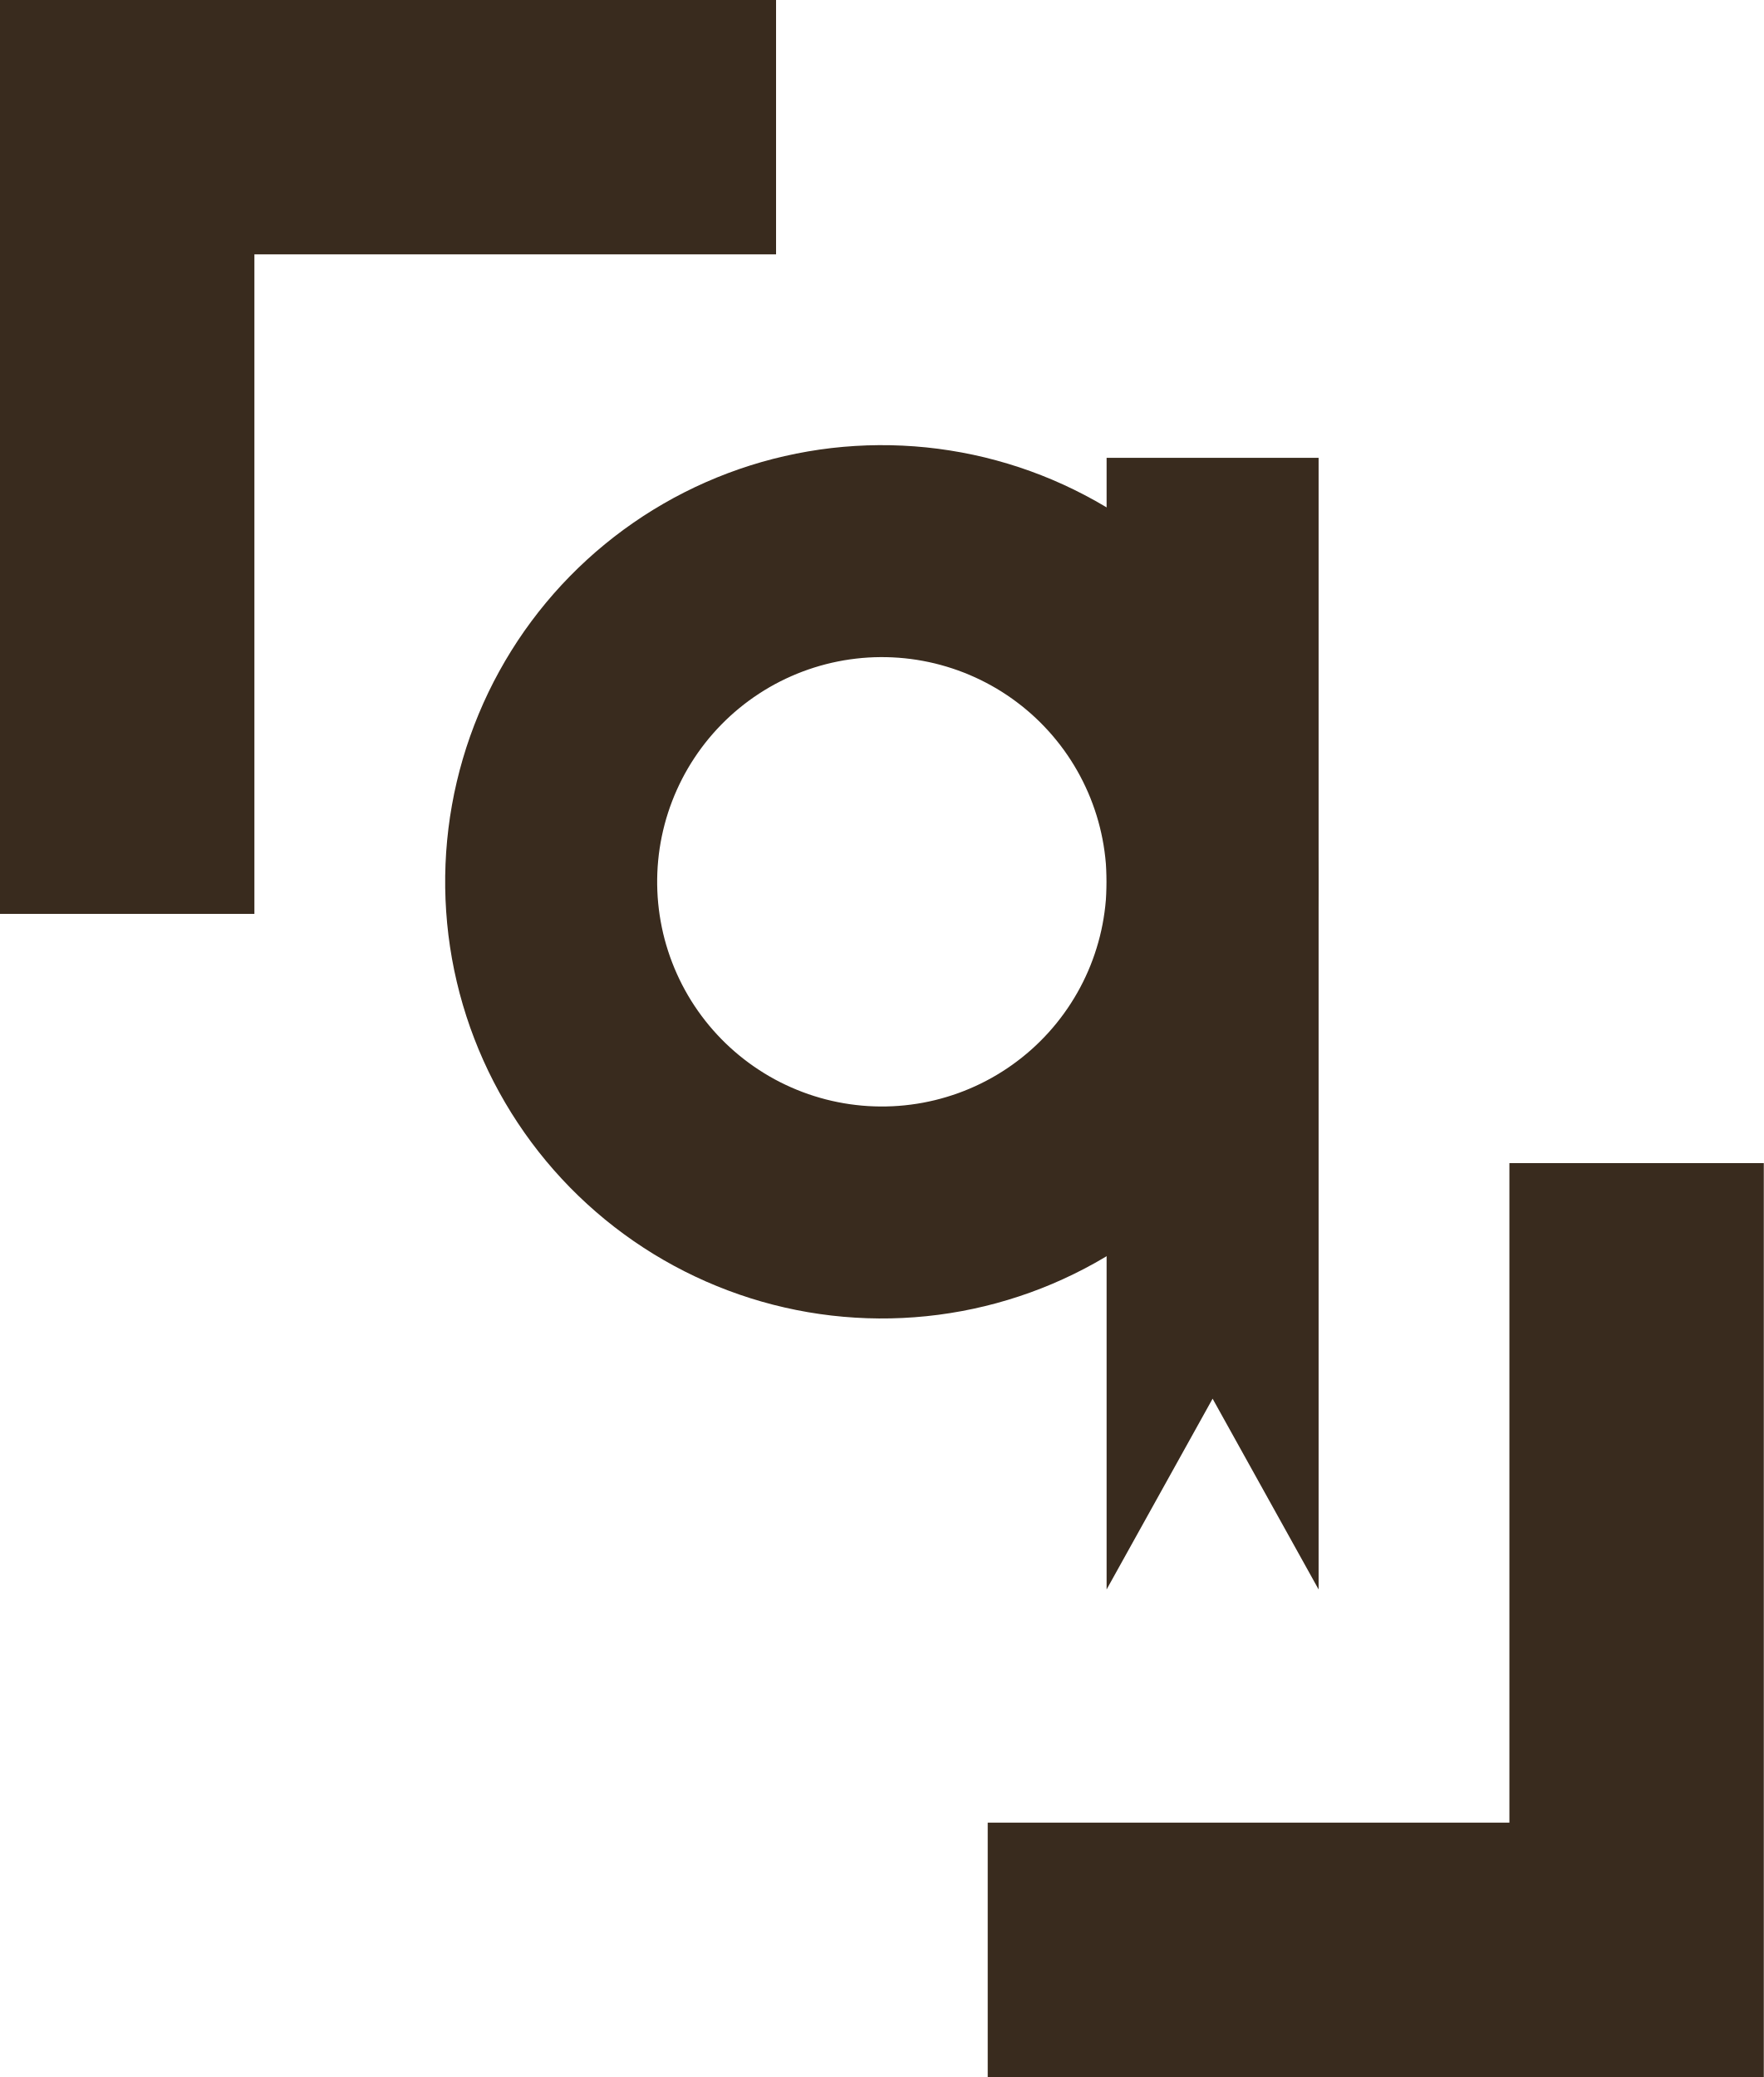
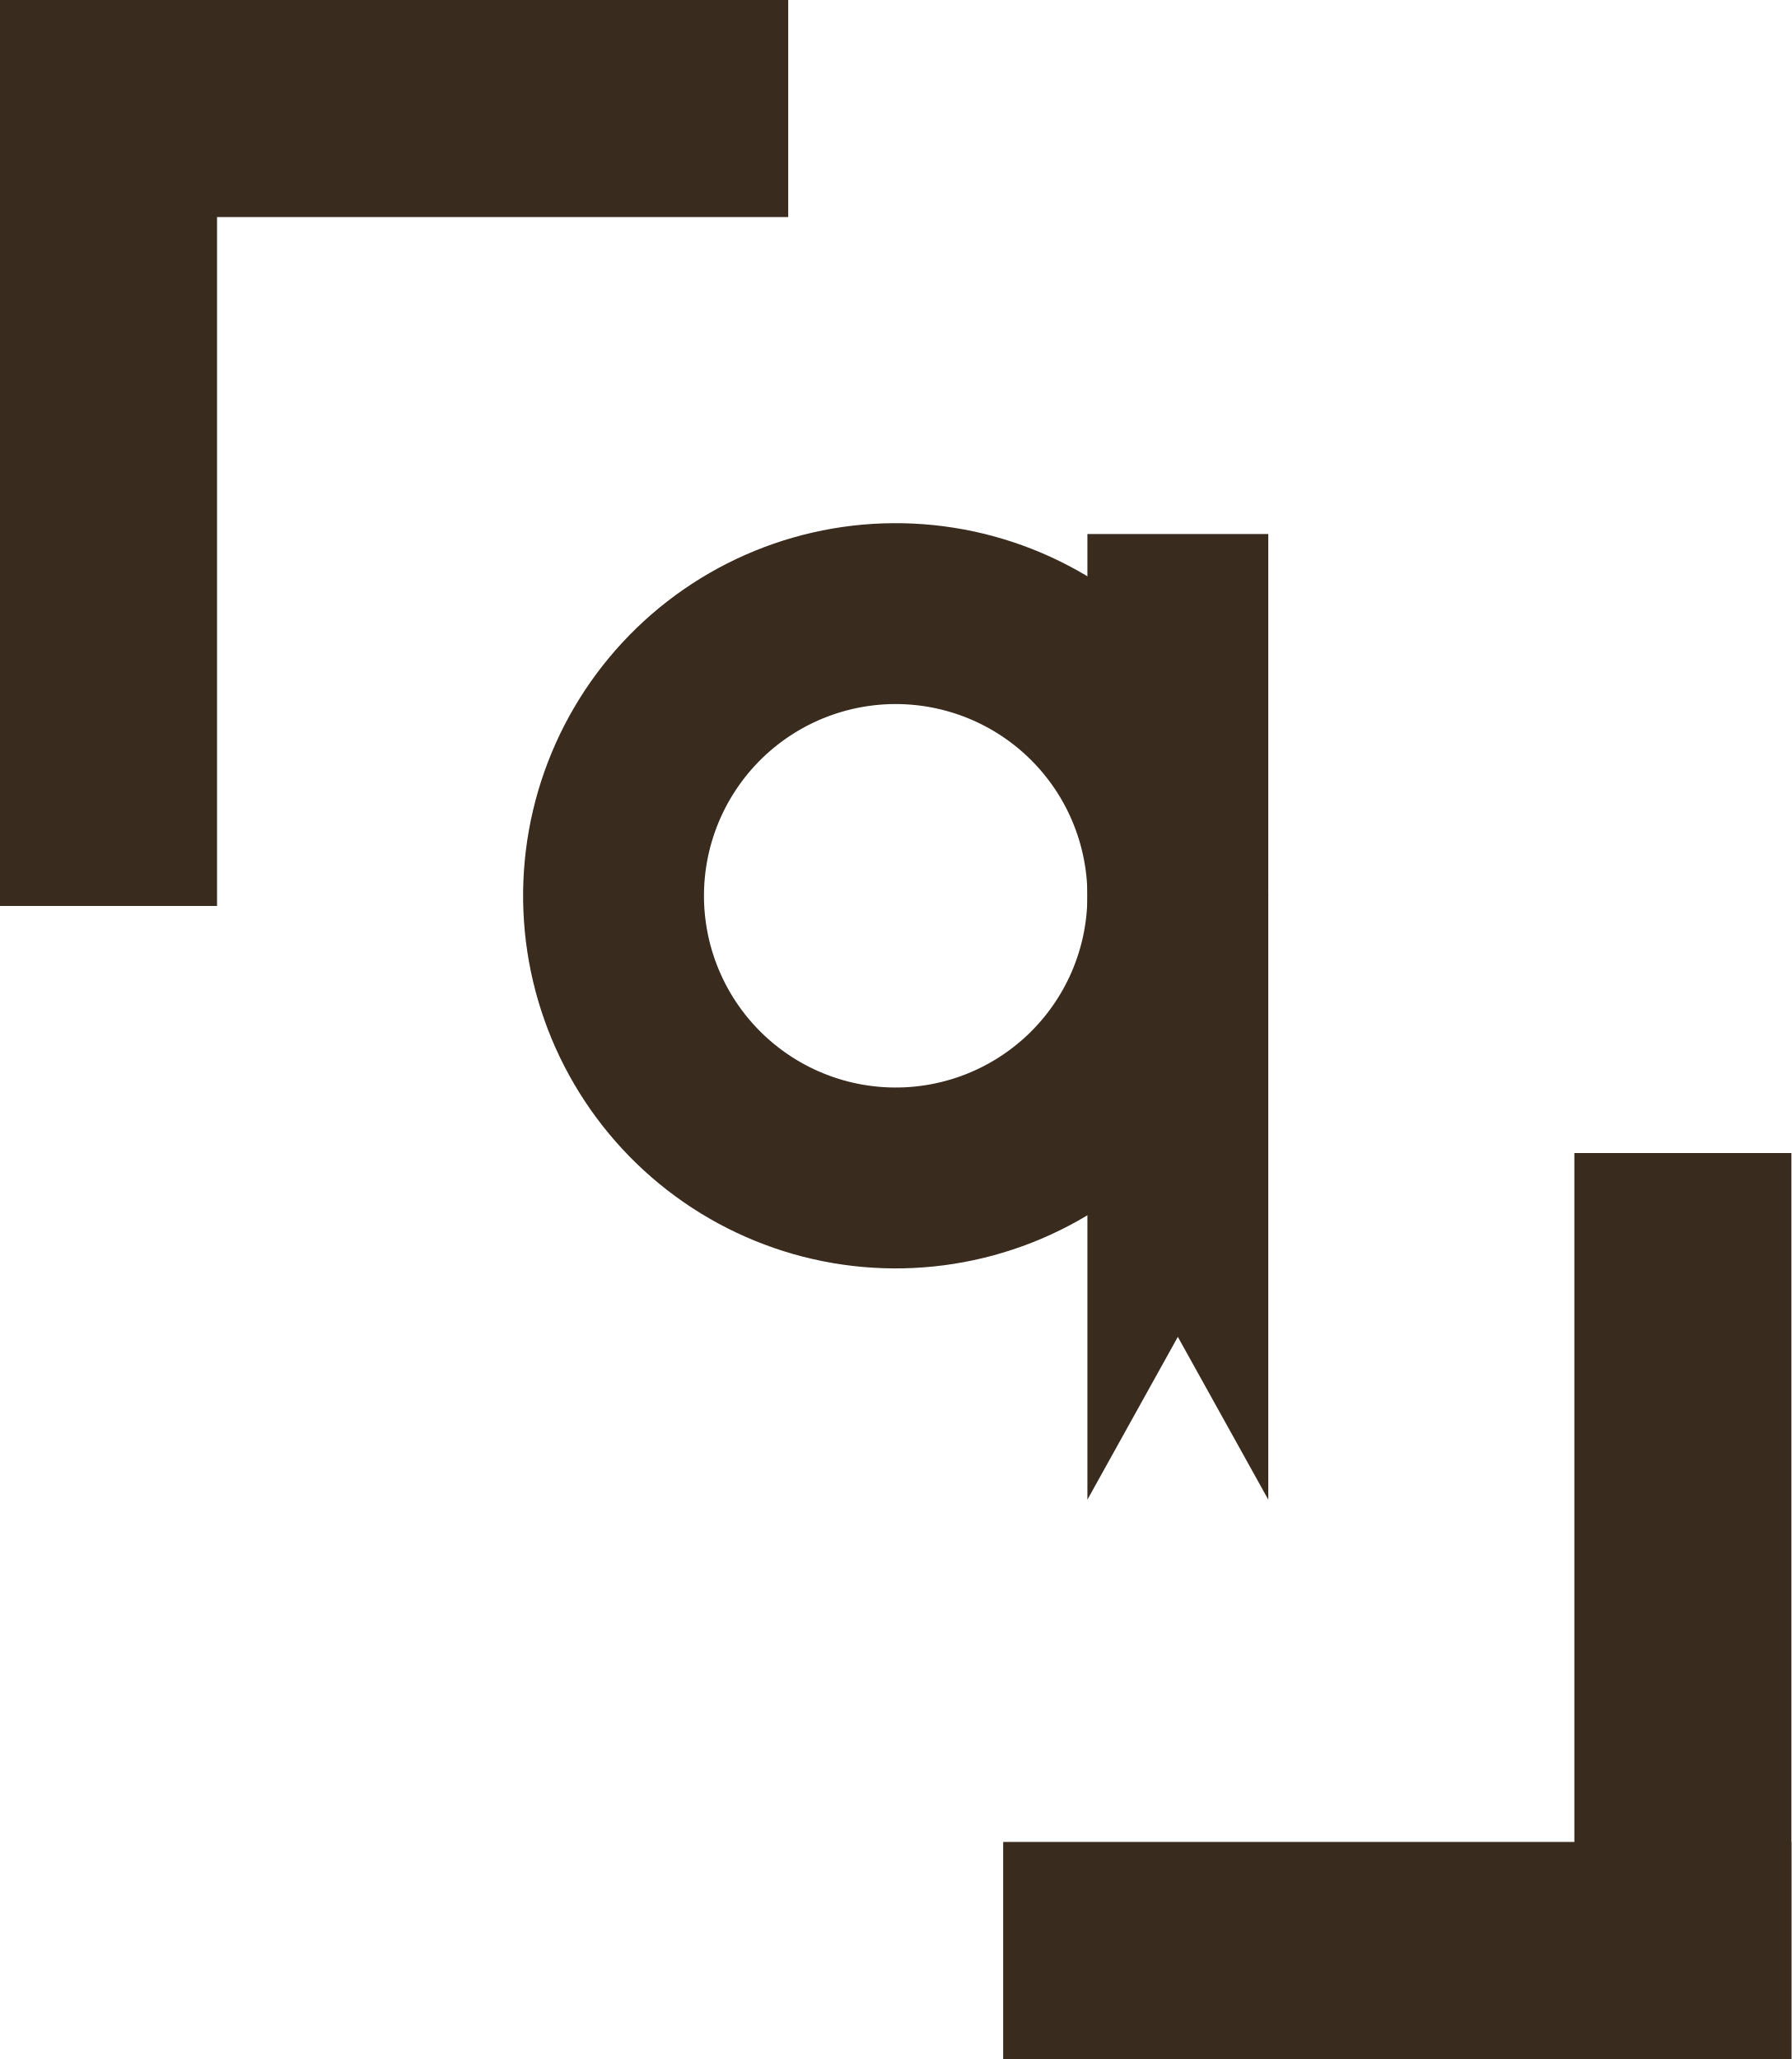
- <svg xmlns="http://www.w3.org/2000/svg" viewBox="0 0 108.158 127.379" fill="none">
-   <path d="M67.858,54.08 L67.852,54.454 L67.837,54.829 L67.812,55.203 L67.776,55.576 L67.73,55.948 L67.674,56.318 L67.609,56.687 L67.533,57.054 L67.447,57.419 L67.351,57.781 L67.245,58.141 L67.13,58.498 L67.005,58.851 L66.871,59.201 L66.727,59.547 L66.573,59.889 L66.411,60.226 L66.239,60.56 L66.058,60.888 L65.868,61.211 L65.67,61.529 L65.463,61.842 L65.248,62.148 L65.024,62.449 L64.793,62.744 L64.553,63.032 L64.306,63.314 L64.051,63.588 L63.789,63.856 L63.519,64.117 L63.243,64.37 L62.959,64.615 L62.712,64.818 L49.522,41.075 L49.569,41.058 L49.925,40.94 L50.284,40.832 L50.645,40.734 L51.01,40.645 L51.376,40.567 L51.745,40.498 L52.115,40.44 L52.486,40.392 L52.859,40.353 L53.233,40.325 L53.607,40.307 L53.982,40.3 L54.357,40.302 L54.731,40.315 L55.106,40.338 L55.479,40.371 L55.851,40.414 L56.222,40.467 L56.592,40.531 L56.959,40.604 L57.324,40.687 L57.687,40.781 L58.048,40.884 L58.405,40.997 L58.759,41.119 L59.11,41.251 L59.457,41.393 L59.8,41.544 L60.139,41.704 L60.473,41.874 L60.803,42.052 L61.127,42.239 L61.447,42.435 L61.761,42.64 L62.069,42.853 L62.371,43.075 L62.668,43.304 L62.957,43.542 L63.241,43.787 L63.517,44.04 L63.787,44.301 L64.049,44.569 L64.304,44.843 L64.552,45.125 L64.791,45.413 L65.023,45.708 L65.247,46.008 L65.462,46.315 L65.669,46.627 L65.867,46.945 L66.057,47.269 L66.238,47.597 L66.409,47.93 L66.572,48.268 L66.726,48.61 L66.87,48.956 L67.004,49.306 L67.129,49.659 L67.245,50.015 L67.35,50.375 L67.446,50.737 L67.532,51.102 L67.608,51.469 L67.674,51.838 L67.73,52.209 L67.776,52.581 L67.812,52.954 L67.837,53.328 L67.852,53.702 Z M62.712,64.818 L62.67,64.853 L62.373,65.082 L62.071,65.304 L61.763,65.517 L61.449,65.722 L61.13,65.918 L60.805,66.106 L60.475,66.284 L60.141,66.454 L59.802,66.614 L59.459,66.765 L59.112,66.907 L58.762,67.039 L58.407,67.161 L58.05,67.274 L57.69,67.377 L57.327,67.471 L56.961,67.554 L56.594,67.628 L56.225,67.691 L55.854,67.744 L55.481,67.788 L55.108,67.821 L54.734,67.844 L54.359,67.856 L53.984,67.859 L53.61,67.851 L53.235,67.834 L52.862,67.806 L52.489,67.767 L52.117,67.719 L51.747,67.661 L51.378,67.592 L51.012,67.514 L50.648,67.426 L50.286,67.327 L49.927,67.219 L49.571,67.102 L49.219,66.974 L48.87,66.837 L48.525,66.691 L48.184,66.535 L47.847,66.371 L47.515,66.197 L47.188,66.014 L46.866,65.822 L46.55,65.621 L46.238,65.412 L45.933,65.195 L45.634,64.969 L45.341,64.736 L45.054,64.494 L44.774,64.245 L44.501,63.988 L44.235,63.724 L43.977,63.453 L43.726,63.175 L43.482,62.89 L43.246,62.598 L43.019,62.301 L42.799,61.997 L42.588,61.687 L42.385,61.372 L42.191,61.051 L42.006,60.725 L41.83,60.395 L41.663,60.059 L41.505,59.719 L41.356,59.375 L41.217,59.027 L41.087,58.676 L40.967,58.321 L40.856,57.963 L40.755,57.602 L40.664,57.238 L40.584,56.872 L40.513,56.504 L40.452,56.134 L40.401,55.763 L40.36,55.39 L40.329,55.017 L40.309,54.643 L40.299,54.268 L40.299,53.893 L40.309,53.519 L40.329,53.144 L40.36,52.771 L40.4,52.398 L40.451,52.027 L40.512,51.657 L40.583,51.289 L40.664,50.923 L40.755,50.559 L40.855,50.198 L40.966,49.84 L41.086,49.485 L41.216,49.134 L41.355,48.786 L41.504,48.442 L41.662,48.102 L41.829,47.766 L42.005,47.435 L42.19,47.11 L42.384,46.789 L42.587,46.474 L42.798,46.164 L43.017,45.86 L43.245,45.562 L43.48,45.271 L43.724,44.986 L43.975,44.708 L44.234,44.436 L44.5,44.172 L44.773,43.915 L45.052,43.666 L45.339,43.425 L45.632,43.191 L45.931,42.965 L46.236,42.748 L46.548,42.539 L46.864,42.338 L47.186,42.146 L47.513,41.963 L47.845,41.789 L48.182,41.624 L48.523,41.469 L48.868,41.322 L49.217,41.185 L49.522,41.075 Z M80.848,53.347 L80.818,52.619 L80.768,51.892 L80.699,51.167 L80.61,50.444 L80.501,49.724 L80.373,49.007 L80.225,48.294 L80.058,47.585 L79.872,46.88 L79.666,46.182 L79.442,45.489 L79.199,44.802 L78.938,44.122 L78.658,43.45 L78.359,42.785 L78.043,42.129 L77.709,41.482 L77.358,40.844 L76.99,40.215 L76.604,39.597 L76.202,38.99 L75.783,38.394 L75.349,37.81 L74.898,37.237 L74.433,36.677 L73.952,36.13 L73.456,35.596 L72.946,35.076 L72.423,34.57 L71.885,34.078 L71.335,33.601 L70.771,33.139 L70.196,32.693 L69.608,32.263 L69.009,31.848 L68.399,31.451 L67.778,31.069 L67.148,30.705 L66.507,30.359 L65.857,30.029 L65.199,29.718 L64.532,29.424 L63.858,29.149 L63.176,28.892 L62.488,28.654 L61.793,28.435 L61.093,28.235 L60.388,28.053 L59.677,27.891 L58.963,27.749 L58.245,27.626 L57.524,27.522 L56.801,27.438 L56.075,27.374 L55.348,27.33 L54.62,27.305 L53.892,27.3 L53.164,27.315 L52.436,27.35 L51.71,27.404 L50.985,27.478 L50.263,27.572 L49.544,27.686 L48.827,27.819 L48.115,27.972 L47.407,28.143 L46.704,28.334 L46.007,28.544 L45.316,28.773 L44.631,29.021 L43.953,29.287 L43.282,29.572 L43.162,29.627 L69.073,76.266 L69.612,75.893 L70.2,75.463 L70.775,75.016 L71.338,74.555 L71.889,74.078 L72.426,73.586 L72.95,73.08 L73.46,72.559 L73.955,72.025 L74.436,71.478 L74.901,70.918 L75.352,70.345 L75.786,69.761 L76.204,69.165 L76.607,68.557 L76.992,67.939 L77.36,67.311 L77.712,66.673 L78.045,66.026 L78.361,65.369 L78.659,64.705 L78.939,64.032 L79.201,63.352 L79.444,62.666 L79.668,61.973 L79.873,61.274 L80.059,60.57 L80.226,59.861 L80.374,59.147 L80.502,58.43 L80.61,57.71 L80.699,56.987 L80.768,56.262 L80.818,55.535 L80.848,54.808 L80.858,54.079 Z M43.162,29.627 L42.62,29.874 L41.966,30.195 L41.32,30.533 L40.685,30.889 L40.059,31.262 L39.444,31.651 L38.839,32.058 L38.246,32.48 L37.664,32.919 L37.095,33.373 L36.538,33.842 L35.994,34.327 L35.464,34.826 L34.947,35.339 L34.444,35.866 L33.956,36.407 L33.483,36.961 L33.025,37.527 L32.583,38.106 L32.156,38.696 L31.746,39.298 L31.353,39.911 L30.976,40.534 L30.616,41.168 L30.273,41.81 L29.948,42.462 L29.641,43.123 L29.353,43.791 L29.082,44.468 L28.83,45.151 L28.596,45.841 L28.382,46.537 L28.186,47.239 L28.01,47.945 L27.852,48.656 L27.715,49.372 L27.596,50.09 L27.498,50.812 L27.419,51.536 L27.359,52.262 L27.32,52.989 L27.3,53.718 L27.3,54.446 L27.32,55.174 L27.36,55.901 L27.419,56.627 L27.498,57.351 L27.597,58.073 L27.715,58.792 L27.853,59.507 L28.011,60.218 L28.187,60.925 L28.383,61.626 L28.598,62.322 L28.831,63.012 L29.084,63.695 L29.354,64.372 L29.643,65.04 L29.95,65.701 L30.275,66.352 L30.618,66.995 L30.978,67.628 L31.355,68.252 L31.749,68.864 L32.159,69.466 L32.586,70.057 L33.028,70.635 L33.486,71.201 L33.959,71.755 L34.448,72.296 L34.95,72.823 L35.467,73.336 L35.998,73.835 L36.542,74.319 L37.099,74.789 L37.668,75.243 L38.25,75.681 L38.843,76.104 L39.448,76.51 L40.063,76.9 L40.689,77.272 L41.325,77.628 L41.97,77.966 L42.624,78.286 L43.286,78.589 L43.957,78.873 L44.635,79.139 L45.32,79.387 L46.012,79.616 L46.709,79.826 L47.412,80.017 L48.12,80.188 L48.832,80.341 L49.548,80.474 L50.268,80.587 L50.99,80.681 L51.715,80.755 L52.441,80.809 L53.168,80.844 L53.897,80.859 L54.625,80.854 L55.353,80.829 L56.08,80.784 L56.805,80.72 L57.529,80.636 L58.25,80.532 L58.968,80.409 L59.682,80.266 L60.392,80.104 L61.098,79.923 L61.798,79.722 L62.492,79.503 L63.181,79.265 L63.862,79.008 L64.537,78.733 L65.203,78.439 L65.862,78.127 L66.511,77.798 L67.152,77.451 L67.782,77.087 L68.403,76.706 L69.013,76.308 L69.073,76.266 Z" fill="#392B1E" fill-rule="evenodd" />
-   <path d="M67.858,28.079 L67.858,28.079 L67.858,28.633 L67.858,29.187 L67.858,29.741 L67.858,30.295 L67.858,30.849 L67.858,31.402 L67.858,31.956 L67.858,32.51 L67.858,33.064 L67.858,33.618 L67.858,34.172 L67.858,34.726 L67.858,35.279 L67.858,35.833 L67.858,36.387 L67.858,36.941 L67.858,37.495 L67.858,38.049 L67.858,38.602 L67.858,39.156 L67.858,39.71 L67.858,40.264 L67.858,40.818 L67.858,41.372 L67.858,41.926 L67.858,42.479 L67.858,43.033 L67.858,43.587 L67.858,44.141 L67.858,44.695 L67.858,45.249 L67.858,45.802 L67.858,46.356 L67.858,46.91 L67.858,47.464 L67.858,48.018 L67.858,48.572 L67.858,49.126 L67.858,49.679 L67.858,50.233 L67.858,50.787 L67.858,51.341 L67.858,51.895 L67.858,52.449 L67.858,53.002 L67.858,53.556 L67.858,54.11 L67.858,54.664 L67.858,55.218 L67.858,55.772 L67.858,56.326 L67.858,56.879 L67.858,57.433 L67.858,57.987 L67.858,58.541 L67.858,59.095 L67.858,59.649 L67.858,60.202 L67.858,60.756 L67.858,61.31 L67.858,61.864 L67.858,62.418 L67.858,62.972 L67.858,63.526 L67.858,64.079 L67.858,64.633 L67.858,65.187 L67.858,65.741 L67.858,66.295 L67.858,66.849 L67.858,67.402 L67.858,67.956 L67.858,68.51 L67.858,69.064 L67.858,69.618 L67.858,70.172 L67.858,70.726 L67.858,71.279 L67.858,71.833 L67.858,72.387 L67.858,72.941 L67.858,73.495 L67.858,74.049 L67.858,74.079 L80.858,97.479 L80.858,97.31 L80.858,96.756 L80.858,96.202 L80.858,95.649 L80.858,95.095 L80.858,94.541 L80.858,93.987 L80.858,93.433 L80.858,92.879 L80.858,92.326 L80.858,91.772 L80.858,91.218 L80.858,90.664 L80.858,90.11 L80.858,89.556 L80.858,89.002 L80.858,88.449 L80.858,87.895 L80.858,87.341 L80.858,86.787 L80.858,86.233 L80.858,85.679 L80.858,85.126 L80.858,84.572 L80.858,84.018 L80.858,83.464 L80.858,82.91 L80.858,82.356 L80.858,81.802 L80.858,81.249 L80.858,80.695 L80.858,80.141 L80.858,79.587 L80.858,79.033 L80.858,78.479 L80.858,77.926 L80.858,77.372 L80.858,76.818 L80.858,76.264 L80.858,75.71 L80.858,75.156 L80.858,74.602 L80.858,74.049 L80.858,73.495 L80.858,72.941 L80.858,72.387 L80.858,71.833 L80.858,71.279 L80.858,70.726 L80.858,70.172 L80.858,69.618 L80.858,69.064 L80.858,68.51 L80.858,67.956 L80.858,67.402 L80.858,66.849 L80.858,66.295 L80.858,65.741 L80.858,65.187 L80.858,64.633 L80.858,64.079 L80.858,63.526 L80.858,62.972 L80.858,62.418 L80.858,61.864 L80.858,61.31 L80.858,60.756 L80.858,60.202 L80.858,59.649 L80.858,59.095 L80.858,58.541 L80.858,57.987 L80.858,57.433 L80.858,56.879 L80.858,56.326 L80.858,55.772 L80.858,55.218 L80.858,54.664 L80.858,54.11 L80.858,53.556 L80.858,53.002 L80.858,52.449 L80.858,51.895 L80.858,51.341 L80.858,50.787 L80.858,50.233 L80.858,49.679 L80.858,49.126 L80.858,48.572 L80.858,48.018 L80.858,47.464 L80.858,46.91 L80.858,46.356 L80.858,45.802 L80.858,45.249 L80.858,44.695 L80.858,44.141 L80.858,43.587 L80.858,43.033 L80.858,42.479 L80.858,41.926 L80.858,41.372 L80.858,40.818 L80.858,40.264 L80.858,39.71 L80.858,39.156 L80.858,38.602 L80.858,38.049 L80.858,37.495 L80.858,36.941 L80.858,36.387 L80.858,35.833 L80.858,35.279 L80.858,34.726 L80.858,34.172 L80.858,33.618 L80.858,33.064 L80.858,32.51 L80.858,31.956 L80.858,31.402 L80.858,30.849 L80.858,30.295 L80.858,29.741 L80.858,29.187 L80.858,28.633 L80.858,28.079 L80.858,28.079 Z M67.858,74.079 L67.858,74.602 L67.858,75.156 L67.858,75.71 L67.858,76.264 L67.858,76.818 L67.858,77.372 L67.858,77.926 L67.858,78.479 L67.858,79.033 L67.858,79.587 L67.858,80.141 L67.858,80.695 L67.858,81.249 L67.858,81.802 L67.858,82.356 L67.858,82.91 L67.858,83.464 L67.858,84.018 L67.858,84.572 L67.858,85.126 L67.858,85.679 L67.858,86.233 L67.858,86.787 L67.858,87.341 L67.858,87.895 L67.858,88.449 L67.858,89.002 L67.858,89.556 L67.858,90.11 L67.858,90.664 L67.858,91.218 L67.858,91.772 L67.858,92.326 L67.858,92.879 L67.858,93.433 L67.858,93.987 L67.858,94.541 L67.858,95.095 L67.858,95.649 L67.858,96.202 L67.858,96.756 L67.858,97.31 L67.858,97.479 L74.358,85.779 Z" fill="#392B1E" fill-rule="evenodd" />
-   <path d="M0,0 L47.589,0 L47.589,15.6 L15.6,15.6 L15.6,56.047 L0,56.047 Z" fill="#392B1E" fill-rule="evenodd" />
-   <path d="M108.158,127.379 L60.568,127.379 L60.568,111.779 L92.558,111.779 L92.558,71.332 L108.158,71.332 Z" fill="#392B1E" fill-rule="evenodd" />
+ <svg xmlns="http://www.w3.org/2000/svg" viewBox="0 0 128.758 147.979" fill="none">
+   <path d="M78.158,64.38 L78.152,64.754 L78.137,65.129 L78.112,65.503 L78.076,65.876 L78.03,66.248 L77.974,66.618 L77.909,66.987 L77.833,67.354 L77.747,67.719 L77.651,68.081 L77.545,68.441 L77.43,68.798 L77.305,69.151 L77.171,69.501 L77.027,69.847 L76.873,70.189 L76.711,70.526 L76.539,70.86 L76.358,71.188 L76.168,71.511 L75.97,71.829 L75.763,72.142 L75.548,72.448 L75.324,72.749 L75.093,73.044 L74.853,73.332 L74.606,73.614 L74.351,73.888 L74.089,74.156 L73.819,74.417 L73.543,74.67 L73.259,74.915 L73.012,75.118 L59.822,51.375 L59.869,51.358 L60.225,51.24 L60.584,51.132 L60.945,51.034 L61.31,50.945 L61.676,50.867 L62.045,50.798 L62.415,50.74 L62.786,50.692 L63.159,50.653 L63.533,50.625 L63.907,50.607 L64.282,50.6 L64.657,50.602 L65.031,50.615 L65.406,50.638 L65.779,50.671 L66.151,50.714 L66.522,50.767 L66.892,50.831 L67.259,50.904 L67.624,50.987 L67.987,51.081 L68.348,51.184 L68.705,51.297 L69.059,51.419 L69.41,51.551 L69.757,51.693 L70.1,51.844 L70.439,52.004 L70.773,52.174 L71.103,52.352 L71.427,52.539 L71.747,52.735 L72.061,52.94 L72.369,53.153 L72.671,53.375 L72.968,53.604 L73.257,53.842 L73.541,54.087 L73.817,54.34 L74.087,54.601 L74.349,54.869 L74.604,55.143 L74.852,55.425 L75.091,55.713 L75.323,56.008 L75.547,56.308 L75.762,56.615 L75.969,56.927 L76.167,57.245 L76.357,57.569 L76.538,57.897 L76.709,58.23 L76.872,58.568 L77.026,58.91 L77.17,59.256 L77.304,59.606 L77.429,59.959 L77.545,60.315 L77.65,60.675 L77.746,61.037 L77.832,61.402 L77.908,61.769 L77.974,62.138 L78.03,62.509 L78.076,62.881 L78.112,63.254 L78.137,63.628 L78.152,64.002 Z M73.012,75.118 L72.97,75.153 L72.673,75.382 L72.371,75.604 L72.063,75.817 L71.749,76.022 L71.43,76.218 L71.105,76.406 L70.775,76.584 L70.441,76.754 L70.102,76.914 L69.759,77.065 L69.412,77.207 L69.062,77.339 L68.707,77.461 L68.35,77.574 L67.99,77.677 L67.627,77.771 L67.261,77.854 L66.894,77.928 L66.525,77.991 L66.154,78.044 L65.781,78.088 L65.408,78.121 L65.034,78.144 L64.659,78.156 L64.284,78.159 L63.91,78.151 L63.535,78.134 L63.162,78.106 L62.789,78.067 L62.417,78.019 L62.047,77.961 L61.678,77.892 L61.312,77.814 L60.948,77.726 L60.586,77.627 L60.227,77.519 L59.871,77.402 L59.519,77.274 L59.17,77.137 L58.825,76.991 L58.484,76.835 L58.147,76.671 L57.815,76.497 L57.488,76.314 L57.166,76.122 L56.85,75.921 L56.538,75.712 L56.233,75.495 L55.934,75.269 L55.641,75.036 L55.354,74.794 L55.074,74.545 L54.801,74.288 L54.535,74.024 L54.277,73.753 L54.026,73.475 L53.782,73.19 L53.546,72.898 L53.319,72.601 L53.099,72.297 L52.888,71.987 L52.685,71.672 L52.491,71.351 L52.306,71.025 L52.13,70.695 L51.963,70.359 L51.805,70.019 L51.656,69.675 L51.517,69.327 L51.387,68.976 L51.267,68.621 L51.156,68.263 L51.055,67.902 L50.964,67.538 L50.884,67.172 L50.813,66.804 L50.752,66.434 L50.701,66.063 L50.66,65.69 L50.629,65.317 L50.609,64.943 L50.599,64.568 L50.599,64.193 L50.609,63.819 L50.629,63.444 L50.66,63.071 L50.7,62.698 L50.751,62.327 L50.812,61.957 L50.883,61.589 L50.964,61.223 L51.055,60.859 L51.155,60.498 L51.266,60.14 L51.386,59.785 L51.516,59.434 L51.655,59.086 L51.804,58.742 L51.962,58.402 L52.129,58.066 L52.305,57.735 L52.49,57.41 L52.684,57.089 L52.887,56.774 L53.098,56.464 L53.317,56.16 L53.545,55.862 L53.78,55.571 L54.024,55.286 L54.275,55.008 L54.534,54.736 L54.8,54.472 L55.073,54.215 L55.352,53.966 L55.639,53.725 L55.932,53.491 L56.231,53.265 L56.536,53.048 L56.848,52.839 L57.164,52.638 L57.486,52.446 L57.813,52.263 L58.145,52.089 L58.482,51.924 L58.823,51.769 L59.168,51.622 L59.517,51.485 L59.822,51.375 Z M91.148,63.647 L91.118,62.919 L91.068,62.192 L90.999,61.467 L90.91,60.744 L90.801,60.024 L90.673,59.307 L90.525,58.594 L90.358,57.885 L90.172,57.18 L89.966,56.482 L89.742,55.789 L89.499,55.102 L89.238,54.422 L88.958,53.75 L88.659,53.085 L88.343,52.429 L88.009,51.782 L87.658,51.144 L87.29,50.515 L86.904,49.897 L86.502,49.29 L86.083,48.694 L85.649,48.11 L85.198,47.537 L84.733,46.977 L84.252,46.43 L83.756,45.896 L83.246,45.376 L82.723,44.87 L82.185,44.378 L81.635,43.901 L81.071,43.439 L80.496,42.993 L79.908,42.563 L79.309,42.148 L78.699,41.751 L78.078,41.369 L77.448,41.005 L76.807,40.659 L76.157,40.329 L75.499,40.018 L74.832,39.724 L74.158,39.449 L73.476,39.192 L72.788,38.954 L72.093,38.735 L71.393,38.535 L70.688,38.353 L69.977,38.191 L69.263,38.049 L68.545,37.926 L67.824,37.822 L67.101,37.738 L66.375,37.674 L65.648,37.63 L64.92,37.605 L64.192,37.6 L63.464,37.615 L62.736,37.65 L62.01,37.704 L61.285,37.778 L60.563,37.872 L59.844,37.986 L59.127,38.119 L58.415,38.272 L57.707,38.443 L57.004,38.634 L56.307,38.844 L55.616,39.073 L54.931,39.321 L54.253,39.587 L53.582,39.872 L53.462,39.927 L79.373,86.566 L79.912,86.193 L80.5,85.763 L81.075,85.316 L81.638,84.855 L82.189,84.378 L82.726,83.886 L83.25,83.38 L83.76,82.859 L84.255,82.325 L84.736,81.778 L85.201,81.218 L85.652,80.645 L86.086,80.061 L86.504,79.465 L86.907,78.857 L87.292,78.239 L87.66,77.611 L88.012,76.973 L88.345,76.326 L88.661,75.669 L88.959,75.005 L89.239,74.332 L89.501,73.652 L89.744,72.966 L89.968,72.273 L90.173,71.574 L90.359,70.87 L90.526,70.161 L90.674,69.447 L90.802,68.73 L90.91,68.01 L90.999,67.287 L91.068,66.562 L91.118,65.835 L91.148,65.108 L91.158,64.379 Z M53.462,39.927 L52.92,40.174 L52.266,40.495 L51.62,40.833 L50.985,41.189 L50.359,41.562 L49.744,41.951 L49.139,42.358 L48.546,42.78 L47.964,43.219 L47.395,43.673 L46.838,44.142 L46.294,44.627 L45.764,45.126 L45.247,45.639 L44.744,46.166 L44.256,46.707 L43.783,47.261 L43.325,47.827 L42.883,48.406 L42.456,48.996 L42.046,49.598 L41.653,50.211 L41.276,50.834 L40.916,51.468 L40.573,52.11 L40.248,52.762 L39.941,53.423 L39.653,54.091 L39.382,54.768 L39.13,55.451 L38.896,56.141 L38.682,56.837 L38.486,57.539 L38.31,58.245 L38.152,58.956 L38.015,59.672 L37.896,60.39 L37.798,61.112 L37.719,61.836 L37.659,62.562 L37.62,63.289 L37.6,64.018 L37.6,64.746 L37.62,65.474 L37.66,66.201 L37.719,66.927 L37.798,67.651 L37.897,68.373 L38.015,69.092 L38.153,69.807 L38.311,70.518 L38.487,71.225 L38.683,71.926 L38.898,72.622 L39.131,73.312 L39.384,73.995 L39.654,74.672 L39.943,75.34 L40.25,76.001 L40.575,76.652 L40.918,77.295 L41.278,77.928 L41.655,78.552 L42.049,79.164 L42.459,79.766 L42.886,80.357 L43.328,80.935 L43.786,81.501 L44.259,82.055 L44.748,82.596 L45.25,83.123 L45.767,83.636 L46.298,84.135 L46.842,84.619 L47.399,85.089 L47.968,85.543 L48.55,85.981 L49.143,86.404 L49.748,86.81 L50.363,87.2 L50.989,87.572 L51.625,87.928 L52.27,88.266 L52.924,88.586 L53.586,88.889 L54.257,89.173 L54.935,89.439 L55.62,89.687 L56.312,89.916 L57.009,90.126 L57.712,90.317 L58.42,90.488 L59.132,90.641 L59.848,90.774 L60.568,90.887 L61.29,90.981 L62.015,91.055 L62.741,91.109 L63.468,91.144 L64.197,91.159 L64.925,91.154 L65.653,91.129 L66.38,91.084 L67.105,91.02 L67.829,90.936 L68.55,90.832 L69.268,90.709 L69.982,90.566 L70.692,90.404 L71.398,90.223 L72.098,90.022 L72.792,89.803 L73.481,89.565 L74.162,89.308 L74.837,89.033 L75.503,88.739 L76.162,88.427 L76.811,88.098 L77.452,87.751 L78.082,87.387 L78.703,87.006 L79.313,86.608 L79.373,86.566 Z" fill="#392B1E" fill-rule="evenodd" />
+   <path d="M78.158,38.379 L78.158,38.379 L78.158,38.933 L78.158,39.487 L78.158,40.041 L78.158,40.595 L78.158,41.149 L78.158,41.702 L78.158,42.256 L78.158,42.81 L78.158,43.364 L78.158,43.918 L78.158,44.472 L78.158,45.026 L78.158,45.579 L78.158,46.133 L78.158,46.687 L78.158,47.241 L78.158,47.795 L78.158,48.349 L78.158,48.902 L78.158,49.456 L78.158,50.01 L78.158,50.564 L78.158,51.118 L78.158,51.672 L78.158,52.226 L78.158,52.779 L78.158,53.333 L78.158,53.887 L78.158,54.441 L78.158,54.995 L78.158,55.549 L78.158,56.102 L78.158,56.656 L78.158,57.21 L78.158,57.764 L78.158,58.318 L78.158,58.872 L78.158,59.426 L78.158,59.979 L78.158,60.533 L78.158,61.087 L78.158,61.641 L78.158,62.195 L78.158,62.749 L78.158,63.302 L78.158,63.856 L78.158,64.41 L78.158,64.964 L78.158,65.518 L78.158,66.072 L78.158,66.626 L78.158,67.179 L78.158,67.733 L78.158,68.287 L78.158,68.841 L78.158,69.395 L78.158,69.949 L78.158,70.502 L78.158,71.056 L78.158,71.61 L78.158,72.164 L78.158,72.718 L78.158,73.272 L78.158,73.826 L78.158,74.379 L78.158,74.933 L78.158,75.487 L78.158,76.041 L78.158,76.595 L78.158,77.149 L78.158,77.702 L78.158,78.256 L78.158,78.81 L78.158,79.364 L78.158,79.918 L78.158,80.472 L78.158,81.026 L78.158,81.579 L78.158,82.133 L78.158,82.687 L78.158,83.241 L78.158,83.795 L78.158,84.349 L78.158,84.379 L91.158,107.779 L91.158,107.61 L91.158,107.056 L91.158,106.502 L91.158,105.949 L91.158,105.395 L91.158,104.841 L91.158,104.287 L91.158,103.733 L91.158,103.179 L91.158,102.626 L91.158,102.072 L91.158,101.518 L91.158,100.964 L91.158,100.41 L91.158,99.856 L91.158,99.302 L91.158,98.749 L91.158,98.195 L91.158,97.641 L91.158,97.087 L91.158,96.533 L91.158,95.979 L91.158,95.426 L91.158,94.872 L91.158,94.318 L91.158,93.764 L91.158,93.21 L91.158,92.656 L91.158,92.102 L91.158,91.549 L91.158,90.995 L91.158,90.441 L91.158,89.887 L91.158,89.333 L91.158,88.779 L91.158,88.226 L91.158,87.672 L91.158,87.118 L91.158,86.564 L91.158,86.01 L91.158,85.456 L91.158,84.902 L91.158,84.349 L91.158,83.795 L91.158,83.241 L91.158,82.687 L91.158,82.133 L91.158,81.579 L91.158,81.026 L91.158,80.472 L91.158,79.918 L91.158,79.364 L91.158,78.81 L91.158,78.256 L91.158,77.702 L91.158,77.149 L91.158,76.595 L91.158,76.041 L91.158,75.487 L91.158,74.933 L91.158,74.379 L91.158,73.826 L91.158,73.272 L91.158,72.718 L91.158,72.164 L91.158,71.61 L91.158,71.056 L91.158,70.502 L91.158,69.949 L91.158,69.395 L91.158,68.841 L91.158,68.287 L91.158,67.733 L91.158,67.179 L91.158,66.626 L91.158,66.072 L91.158,65.518 L91.158,64.964 L91.158,64.41 L91.158,63.856 L91.158,63.302 L91.158,62.749 L91.158,62.195 L91.158,61.641 L91.158,61.087 L91.158,60.533 L91.158,59.979 L91.158,59.426 L91.158,58.872 L91.158,58.318 L91.158,57.764 L91.158,57.21 L91.158,56.656 L91.158,56.102 L91.158,55.549 L91.158,54.995 L91.158,54.441 L91.158,53.887 L91.158,53.333 L91.158,52.779 L91.158,52.226 L91.158,51.672 L91.158,51.118 L91.158,50.564 L91.158,50.01 L91.158,49.456 L91.158,48.902 L91.158,48.349 L91.158,47.795 L91.158,47.241 L91.158,46.687 L91.158,46.133 L91.158,45.579 L91.158,45.026 L91.158,44.472 L91.158,43.918 L91.158,43.364 L91.158,42.81 L91.158,42.256 L91.158,41.702 L91.158,41.149 L91.158,40.595 L91.158,40.041 L91.158,39.487 L91.158,38.933 L91.158,38.379 L91.158,38.379 Z M78.158,84.379 L78.158,84.902 L78.158,85.456 L78.158,86.01 L78.158,86.564 L78.158,87.118 L78.158,87.672 L78.158,88.226 L78.158,88.779 L78.158,89.333 L78.158,89.887 L78.158,90.441 L78.158,90.995 L78.158,91.549 L78.158,92.102 L78.158,92.656 L78.158,93.21 L78.158,93.764 L78.158,94.318 L78.158,94.872 L78.158,95.426 L78.158,95.979 L78.158,96.533 L78.158,97.087 L78.158,97.641 L78.158,98.195 L78.158,98.749 L78.158,99.302 L78.158,99.856 L78.158,100.41 L78.158,100.964 L78.158,101.518 L78.158,102.072 L78.158,102.626 L78.158,103.179 L78.158,103.733 L78.158,104.287 L78.158,104.841 L78.158,105.395 L78.158,105.949 L78.158,106.502 L78.158,107.056 L78.158,107.61 L78.158,107.779 L84.658,96.079 Z" fill="#392B1E" fill-rule="evenodd" />
+   <path d="M0,0 L56.653,0 L56.653,15.6 L0,15.6 Z" fill="#392B1E" fill-rule="evenodd" />
+   <path d="M0,0 L15.6,0 L15.6,65.111 L0,65.111 Z" fill="#392B1E" fill-rule="evenodd" />
+   <path d="M72.104,132.379 L128.758,132.379 L128.758,147.979 L72.104,147.979 Z" fill="#392B1E" fill-rule="evenodd" />
+   <path d="M113.158,82.868 L128.758,82.868 L128.758,147.979 L113.158,147.979 Z" fill="#392B1E" fill-rule="evenodd" />
</svg>
